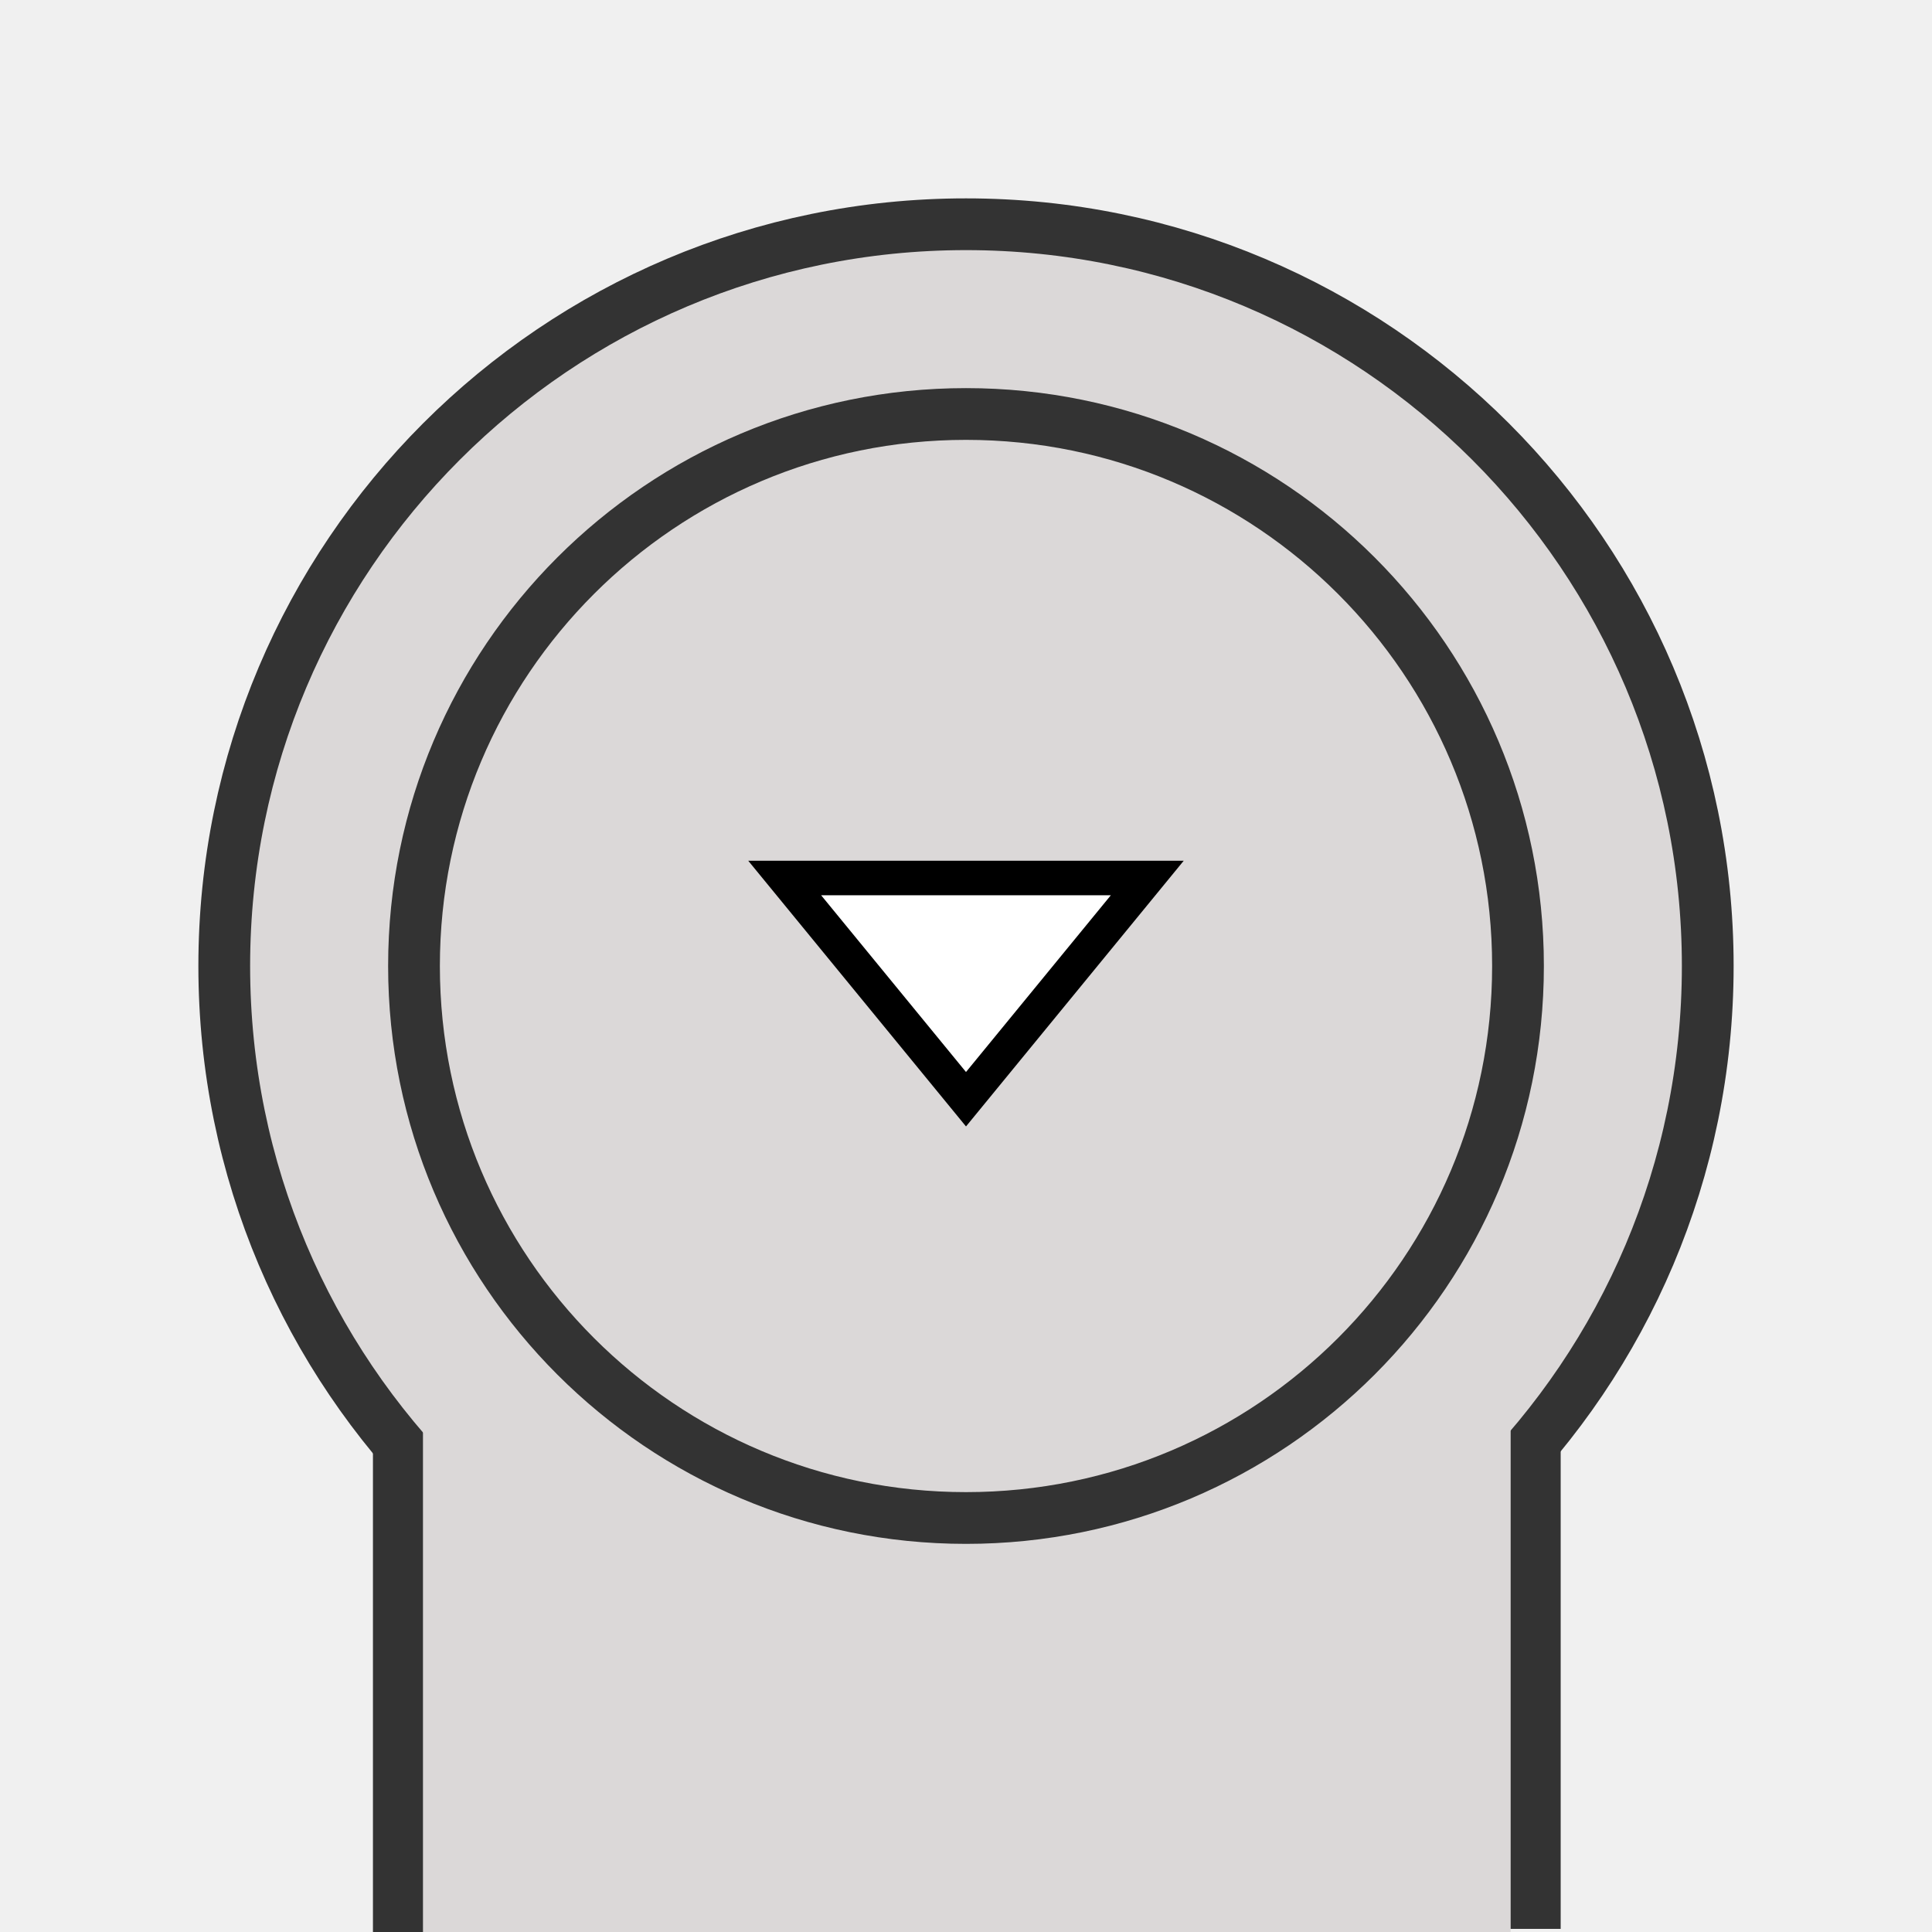
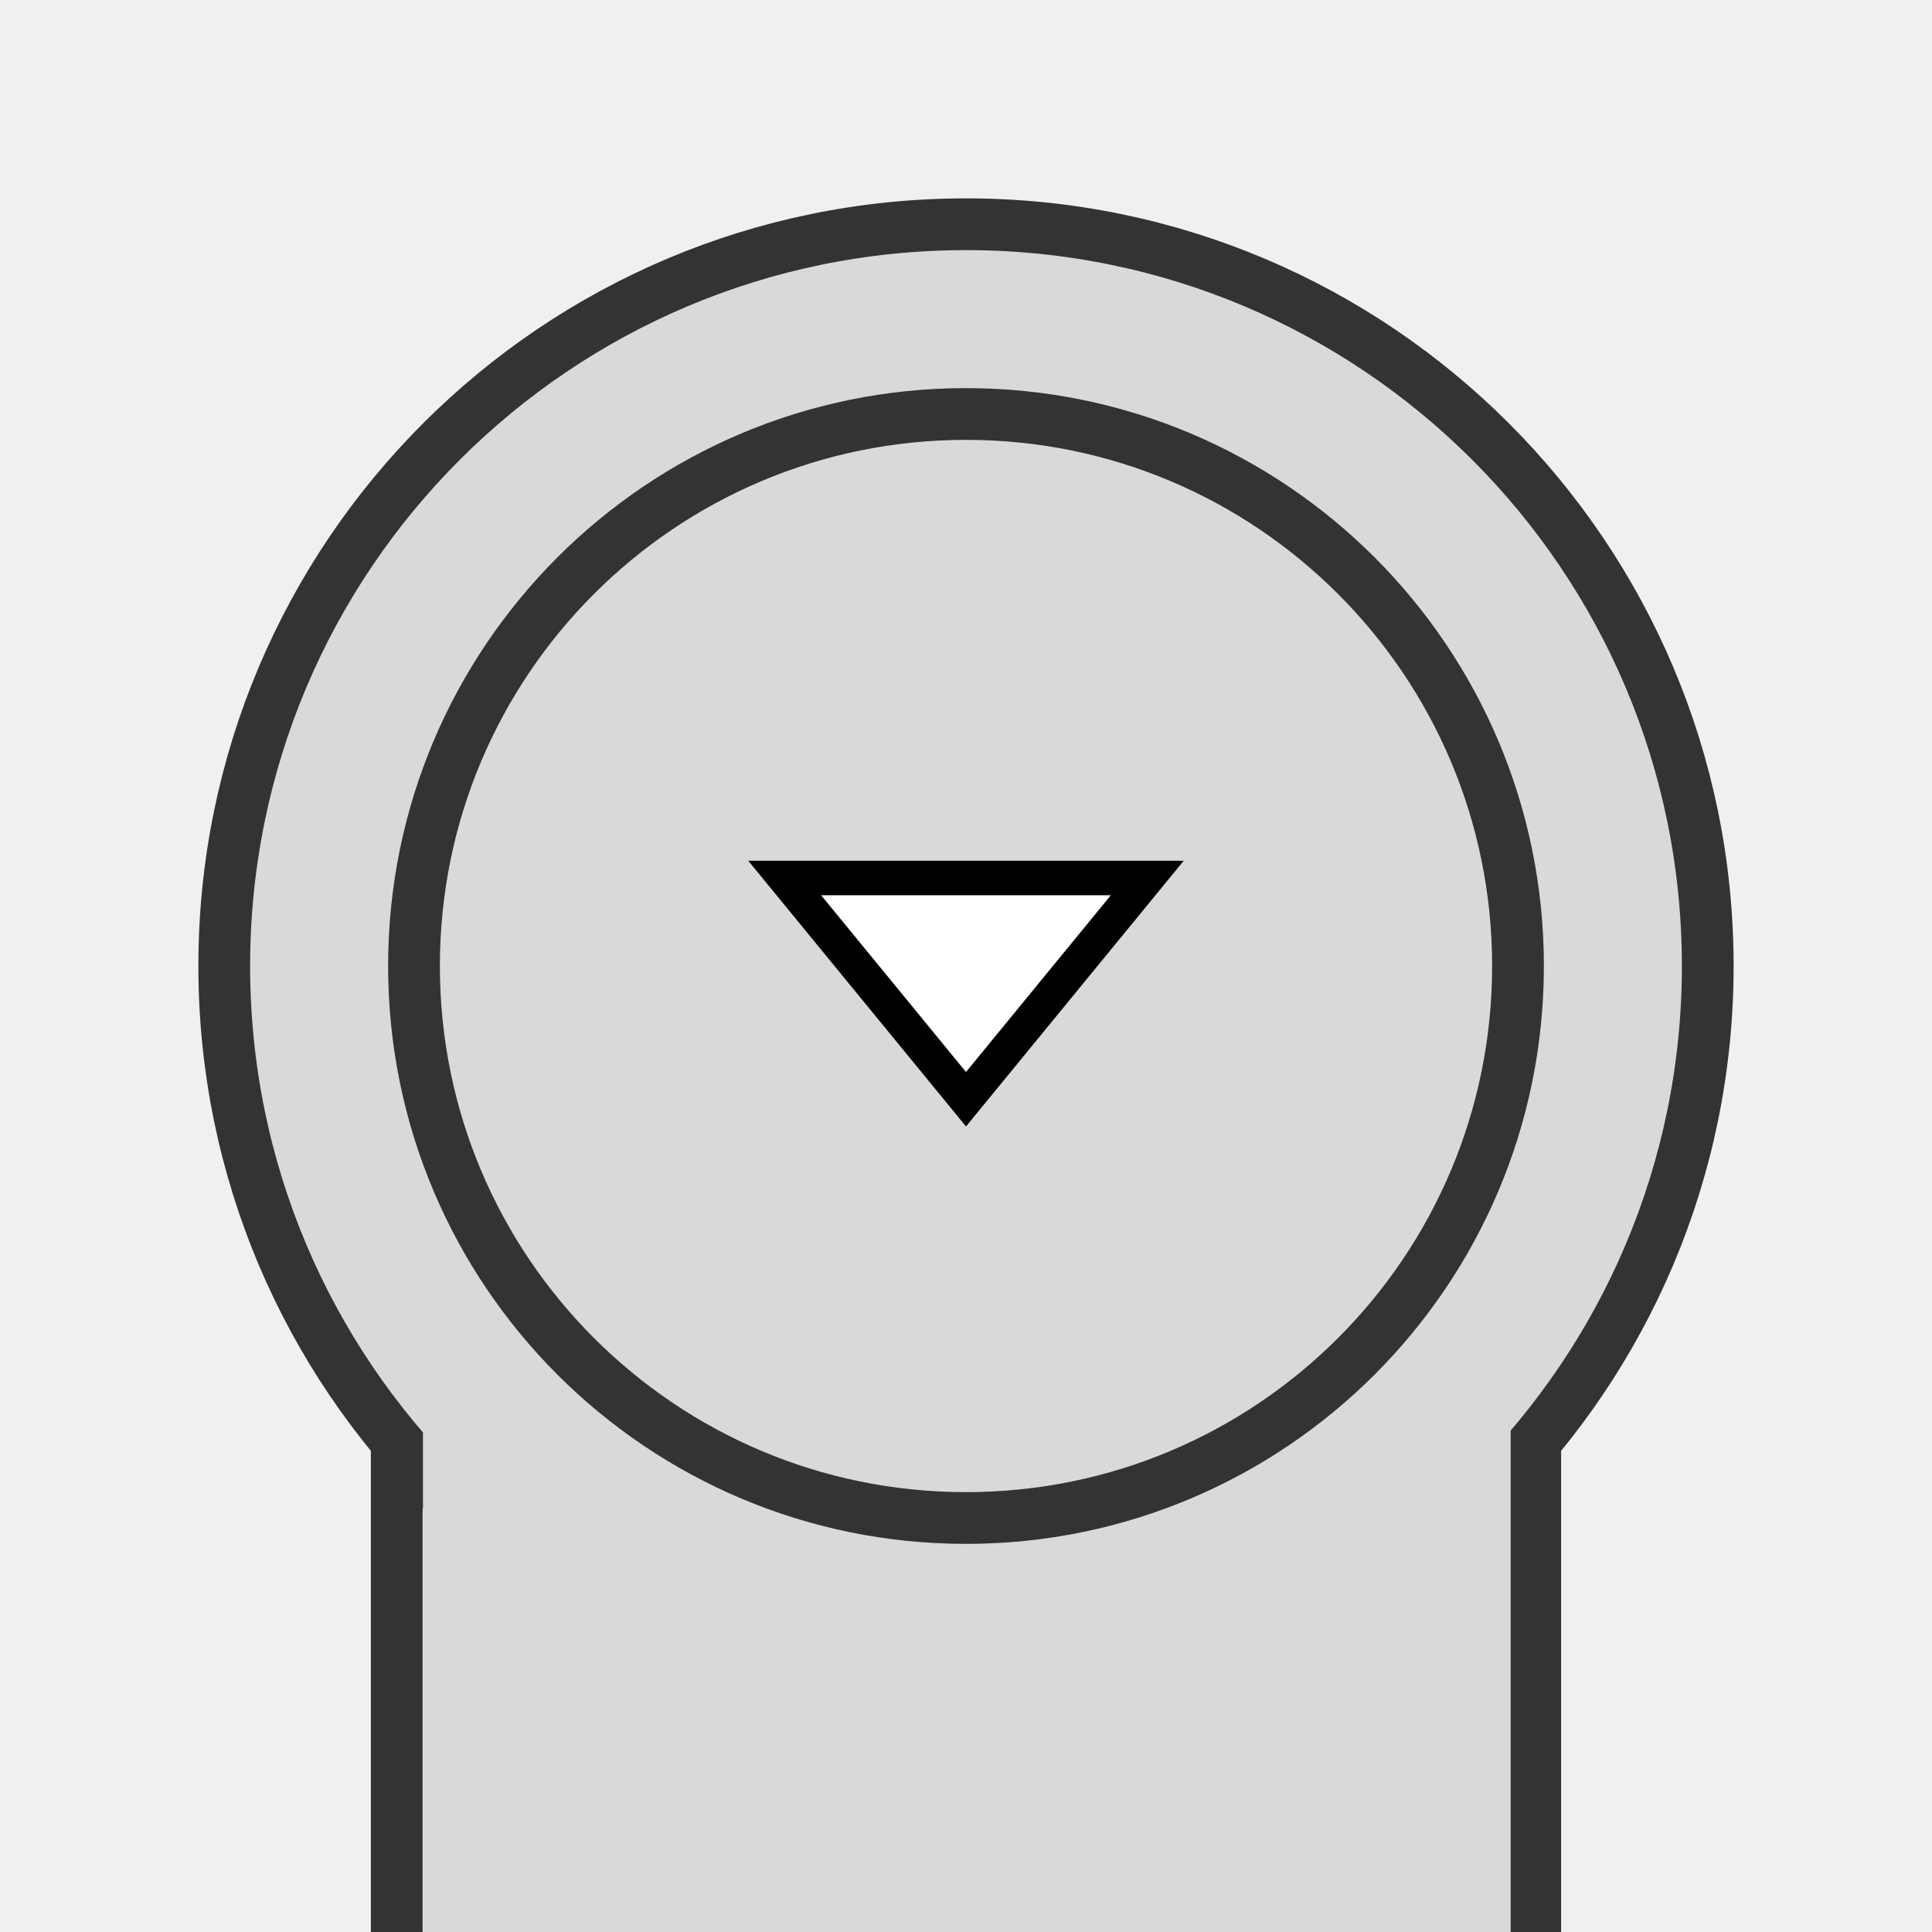
- <svg xmlns="http://www.w3.org/2000/svg" width="56" height="56" viewBox="0 0 56 56" id="svg2" version="1.1">
+ <svg xmlns="http://www.w3.org/2000/svg" width="56" height="56" viewBox="0 0 56 56" id="svg2" version="1.1" enable-background="new">
  <defs id="defs4">
    <marker orient="auto" refY="0" refX="0" id="Arrow2Mend" style="overflow:visible">
      <path id="path4175" style="fill:#000000;fill-opacity:1;fill-rule:evenodd;stroke:#000000;stroke-width:0.625;stroke-linejoin:round;stroke-opacity:1" d="M 8.719,4.034 -2.207,0.016 8.719,-4.002 c -1.745,2.372 -1.735,5.617 -6e-7,8.035 z" transform="scale(-0.6,-0.6)" />
    </marker>
    <marker orient="auto" refY="0" refX="0" id="Arrow2Lend" style="overflow:visible">
      <path id="path4169" style="fill:#000000;fill-opacity:1;fill-rule:evenodd;stroke:#000000;stroke-width:0.625;stroke-linejoin:round;stroke-opacity:1" d="M 8.719,4.034 -2.207,0.016 8.719,-4.002 c -1.745,2.372 -1.735,5.617 -6e-7,8.035 z" transform="matrix(-1.1,0,0,-1.1,-1.1,0)" />
    </marker>
    <marker orient="auto" refY="0" refX="0" id="marker4782" style="overflow:visible">
      <path id="path4784" style="fill:#000000;fill-opacity:1;fill-rule:evenodd;stroke:#000000;stroke-width:0.625;stroke-linejoin:round;stroke-opacity:1" d="M 8.719,4.034 -2.207,0.016 8.719,-4.002 c -1.745,2.372 -1.735,5.617 -6e-7,8.035 z" transform="scale(0.6,0.6)" />
    </marker>
    <marker orient="auto" refY="0" refX="0" id="marker4736" style="overflow:visible">
      <path id="path4738" style="fill:#000000;fill-opacity:1;fill-rule:evenodd;stroke:#000000;stroke-width:0.625;stroke-linejoin:round;stroke-opacity:1" d="M 8.719,4.034 -2.207,0.016 8.719,-4.002 c -1.745,2.372 -1.735,5.617 -6e-7,8.035 z" transform="matrix(1.1,0,0,1.1,1.1,0)" />
    </marker>
    <marker orient="auto" refY="0" refX="0" id="Arrow2Mstart" style="overflow:visible">
      <path id="path4172" style="fill:#000000;fill-opacity:1;fill-rule:evenodd;stroke:#000000;stroke-width:0.625;stroke-linejoin:round;stroke-opacity:1" d="M 8.719,4.034 -2.207,0.016 8.719,-4.002 c -1.745,2.372 -1.735,5.617 -6e-7,8.035 z" transform="scale(0.6,0.6)" />
    </marker>
    <marker orient="auto" refY="0" refX="0" id="Arrow2Lstart" style="overflow:visible">
      <path id="path4166" style="fill:#000000;fill-opacity:1;fill-rule:evenodd;stroke:#000000;stroke-width:0.625;stroke-linejoin:round;stroke-opacity:1" d="M 8.719,4.034 -2.207,0.016 8.719,-4.002 c -1.745,2.372 -1.735,5.617 -6e-7,8.035 z" transform="matrix(1.1,0,0,1.1,1.1,0)" />
    </marker>
    <marker orient="auto" refY="0" refX="0" id="DiamondSend" style="overflow:visible">
      <path id="path4251" d="M 0,-7.071 -7.071,0 0,7.071 7.071,0 0,-7.071 Z" style="fill:#000000;fill-opacity:1;fill-rule:evenodd;stroke:#000000;stroke-width:1pt;stroke-opacity:1" transform="matrix(0.2,0,0,0.2,-1.2,0)" />
    </marker>
    <marker orient="auto" refY="0" refX="0" id="Arrow1Lstart" style="overflow:visible">
      <path id="path4148" d="M 0,0 5,-5 -12.5,0 5,5 0,0 Z" style="fill:#000000;fill-opacity:1;fill-rule:evenodd;stroke:#000000;stroke-width:1pt;stroke-opacity:1" transform="matrix(0.8,0,0,0.8,10,0)" />
    </marker>
  </defs>
-   <g id="layer1" transform="translate(0,-996.3622)">
-     <path style="fill:#555555;fill-opacity:1;stroke:#333333;stroke-width:1.5;stroke-linecap:butt;stroke-linejoin:bevel;stroke-miterlimit:4;stroke-dasharray:none;stroke-dashoffset:0;stroke-opacity:1" d="m 11.56,1015.612 0,36.75" id="path4796" />
-     <path style="fill:#555555;fill-opacity:1;stroke:#333333;stroke-width:1.5;stroke-linecap:butt;stroke-linejoin:miter;stroke-miterlimit:4;stroke-dasharray:none;stroke-dashoffset:0;stroke-opacity:1" d="m 44.487,1017.022 0,35.25" id="path4796-3" />
-     <circle style="stroke-width:1.5;stroke-miterlimit:4;stroke-dasharray:none;fill:#dbd8d8;stroke:#333333;stroke-opacity:1;fill-opacity:1" id="path4201" cx="28" cy="1024.362" r="21.5" />
-     <rect style="fill:#dbd8d8;fill-opacity:1;fill-rule:evenodd;stroke:none;stroke-width:0.2;stroke-linecap:round;stroke-linejoin:bevel;stroke-miterlimit:4;stroke-dasharray:none;stroke-dashoffset:0;stroke-opacity:1" id="rect4970" width="31.527" height="38.625" x="12.26" y="1013.737" clip-path="none" />
-     <circle style="fill:none;fill-opacity:1;stroke:#333333;stroke-width:1.5;stroke-linecap:round;stroke-miterlimit:4;stroke-dasharray:none;stroke-opacity:1" id="path4267" cx="28" cy="1024.362" r="16" />
-     <path style="fill:#ffffff;fill-opacity:1;fill-rule:evenodd;stroke:#000000;stroke-width:1px;stroke-linecap:butt;stroke-linejoin:miter;stroke-opacity:1" d="m 28,1028.224 -5.255,-6.412 10.509,0 z" id="path4897" />
-     <path style="fill:none;fill-rule:evenodd;stroke:none;stroke-width:1px;stroke-linecap:butt;stroke-linejoin:miter;stroke-opacity:1" d="m 11.56,1011.688 0.725,-0.67 -0.725,-0 z" id="path5529" />
+   <g id="layer1" transform="translate(0,-996.3622)" style="display:inline;opacity:1">
+     <g id="g10902" transform="translate(63.125,-7.625)">
+       <path id="path4796" d="m -51.625,1023.414 0,36.573" style="fill:#555555;fill-opacity:1;stroke:#333333;stroke-width:1.5;stroke-linecap:butt;stroke-linejoin:bevel;stroke-miterlimit:4;stroke-dasharray:none;stroke-dashoffset:0;stroke-opacity:1" />
+       <path id="path4796-3" d="m -18.625,1024.559 1e-6,35.428" style="fill:#555555;fill-opacity:1;stroke:#333333;stroke-width:1.5;stroke-linecap:butt;stroke-linejoin:miter;stroke-miterlimit:4;stroke-dasharray:none;stroke-dashoffset:0;stroke-opacity:1" />
+       <circle r="21.5" cy="1031.987" cx="-35.125" id="path4201" style="fill:#dbd8d8;fill-opacity:1;stroke:#333333;stroke-width:1.5;stroke-miterlimit:4;stroke-dasharray:none;stroke-opacity:1" />
+       <rect clip-path="none" y="1021.362" x="-50.865" height="38.625" width="31.527" id="rect4970" style="fill:#dbd8d8;fill-opacity:1;fill-rule:evenodd;stroke:none;stroke-width:0.2;stroke-linecap:round;stroke-linejoin:bevel;stroke-miterlimit:4;stroke-dasharray:none;stroke-dashoffset:0;stroke-opacity:1" />
+       <circle r="16" cy="1031.987" cx="-35.125" id="path4267" style="fill:none;fill-opacity:1;stroke:#333333;stroke-width:1.5;stroke-linecap:round;stroke-miterlimit:4;stroke-dasharray:none;stroke-opacity:1" />
+       <path id="path4897" d="m -35.125,1035.849 -5.255,-6.412 10.509,0 z" style="fill:#ffffff;fill-opacity:1;fill-rule:evenodd;stroke:#000000;stroke-width:1px;stroke-linecap:butt;stroke-linejoin:miter;stroke-opacity:1" />
+       <path id="path5529" d="m -51.565,1019.313 0.725,-0.67 -0.725,0 z" style="fill:none;fill-rule:evenodd;stroke:none;stroke-width:1px;stroke-linecap:butt;stroke-linejoin:miter;stroke-opacity:1" />
+     </g>
  </g>
</svg>
